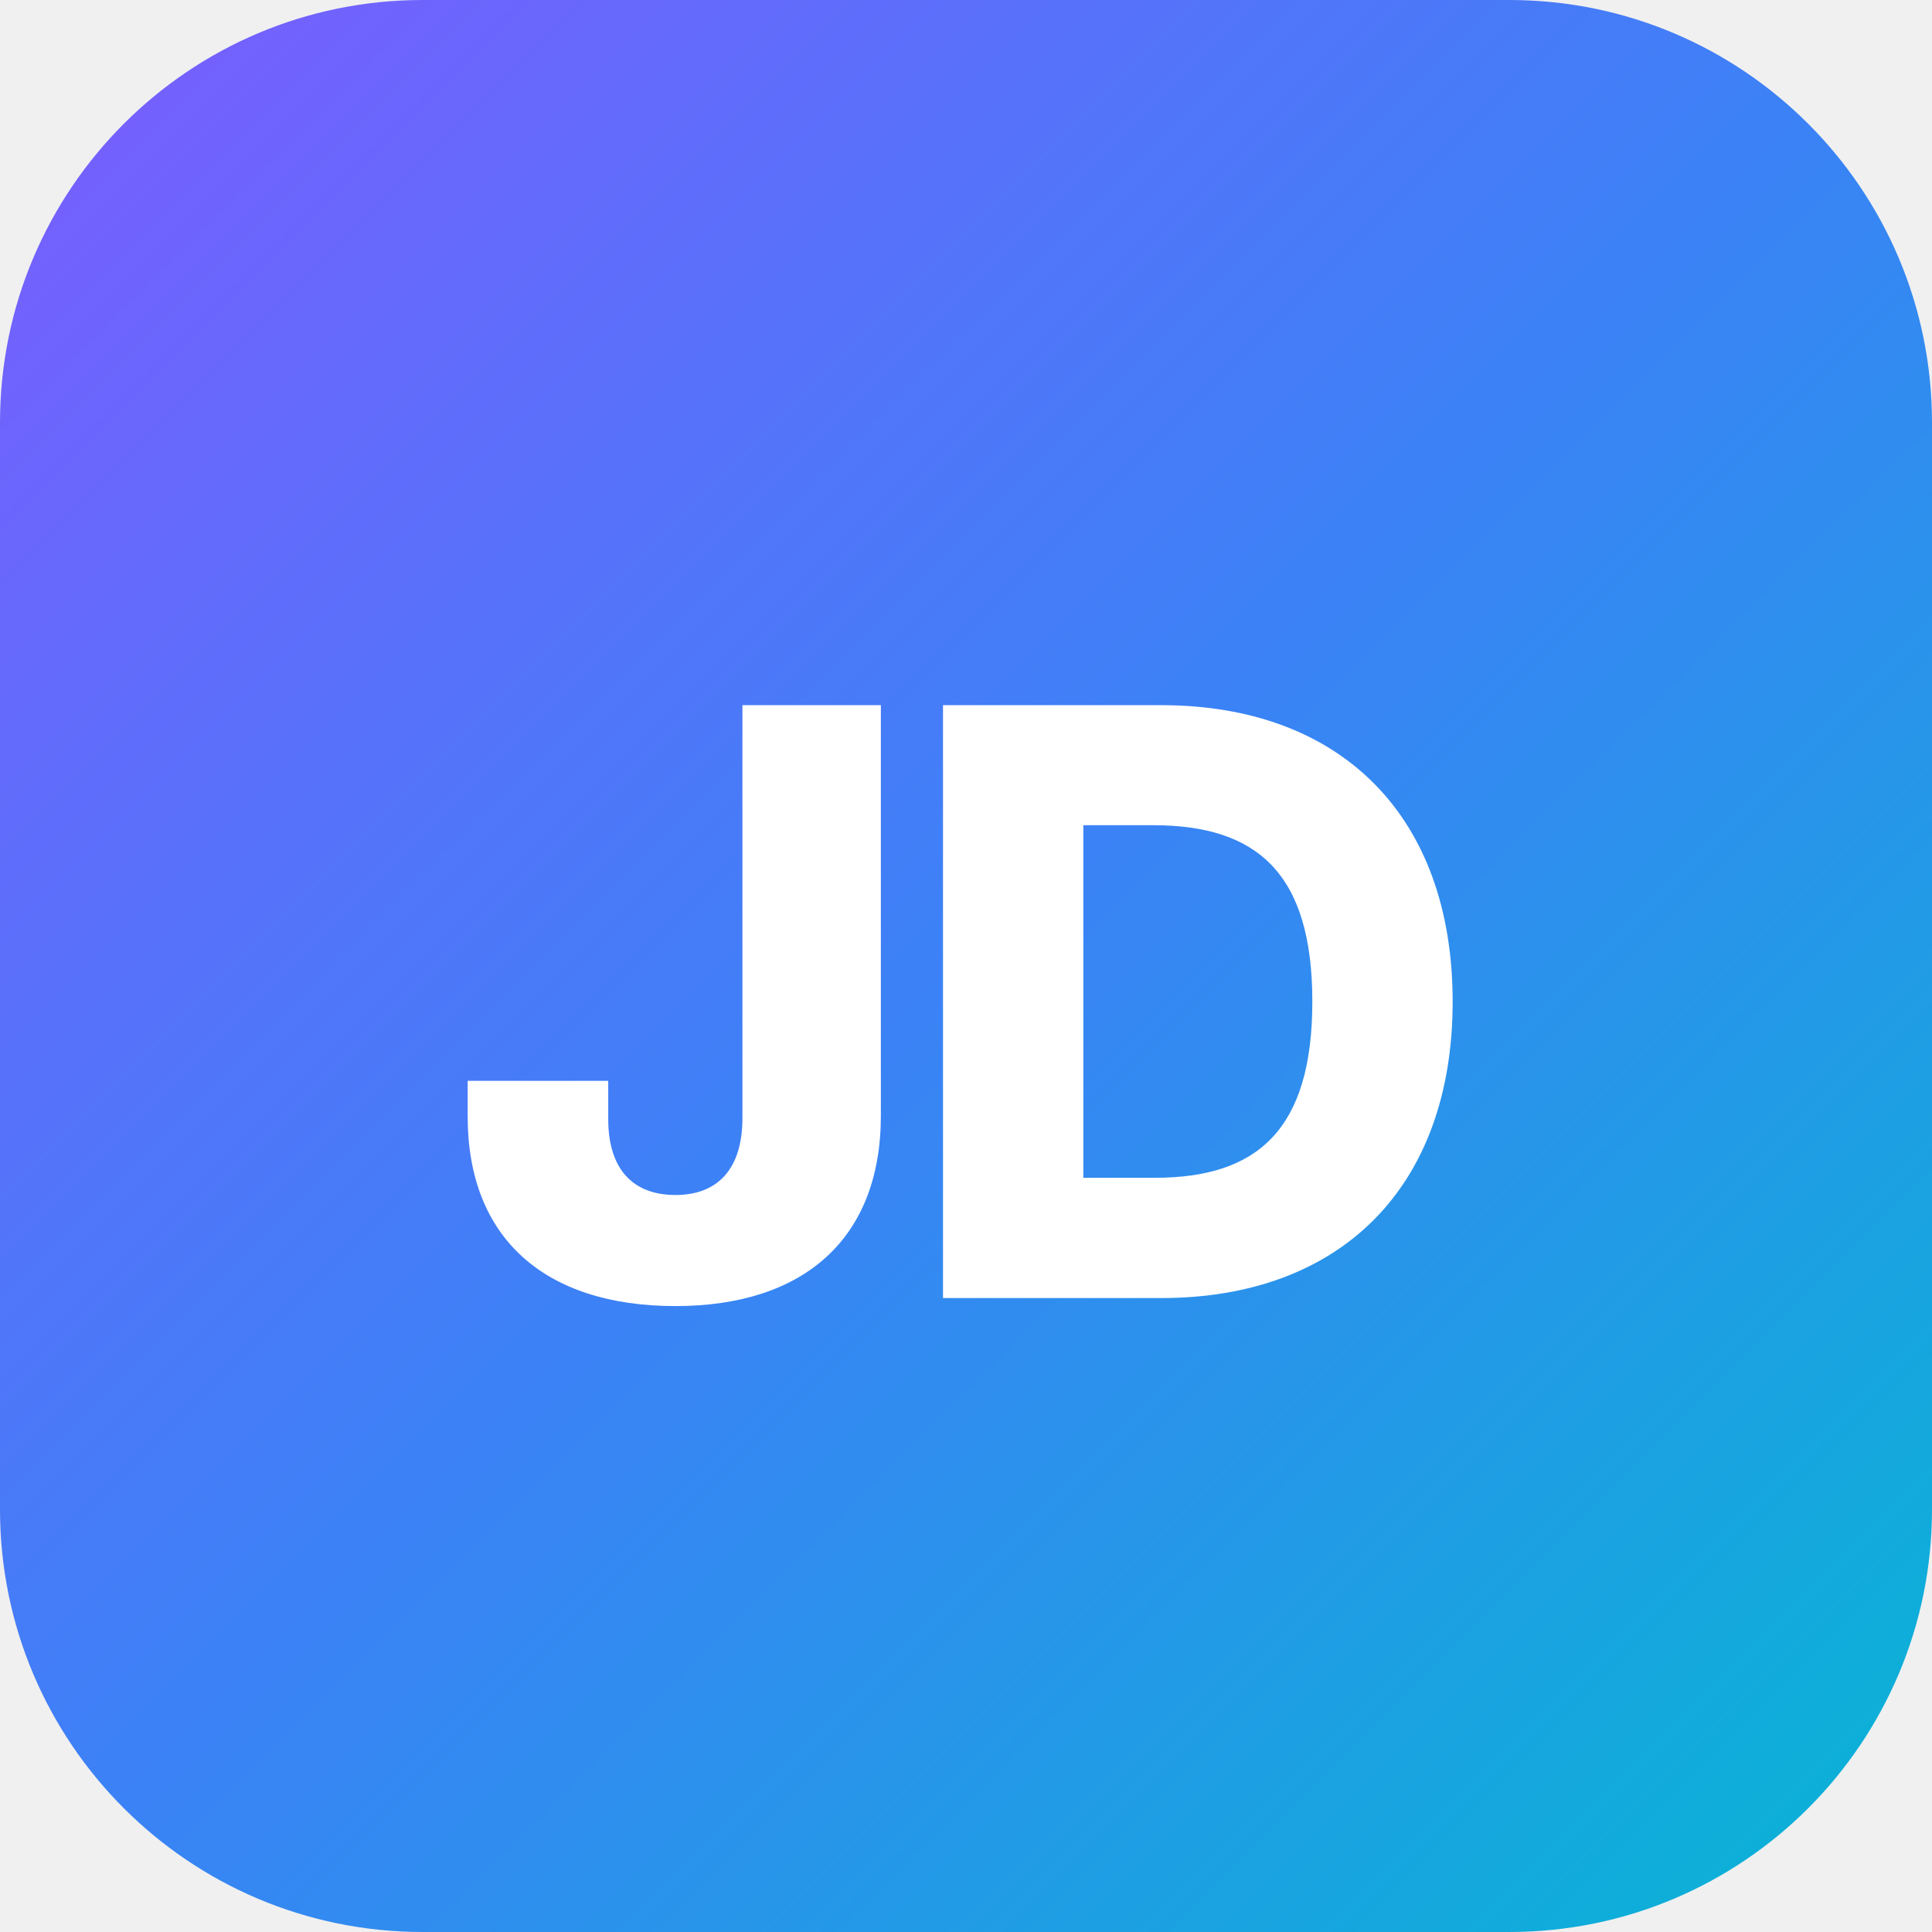
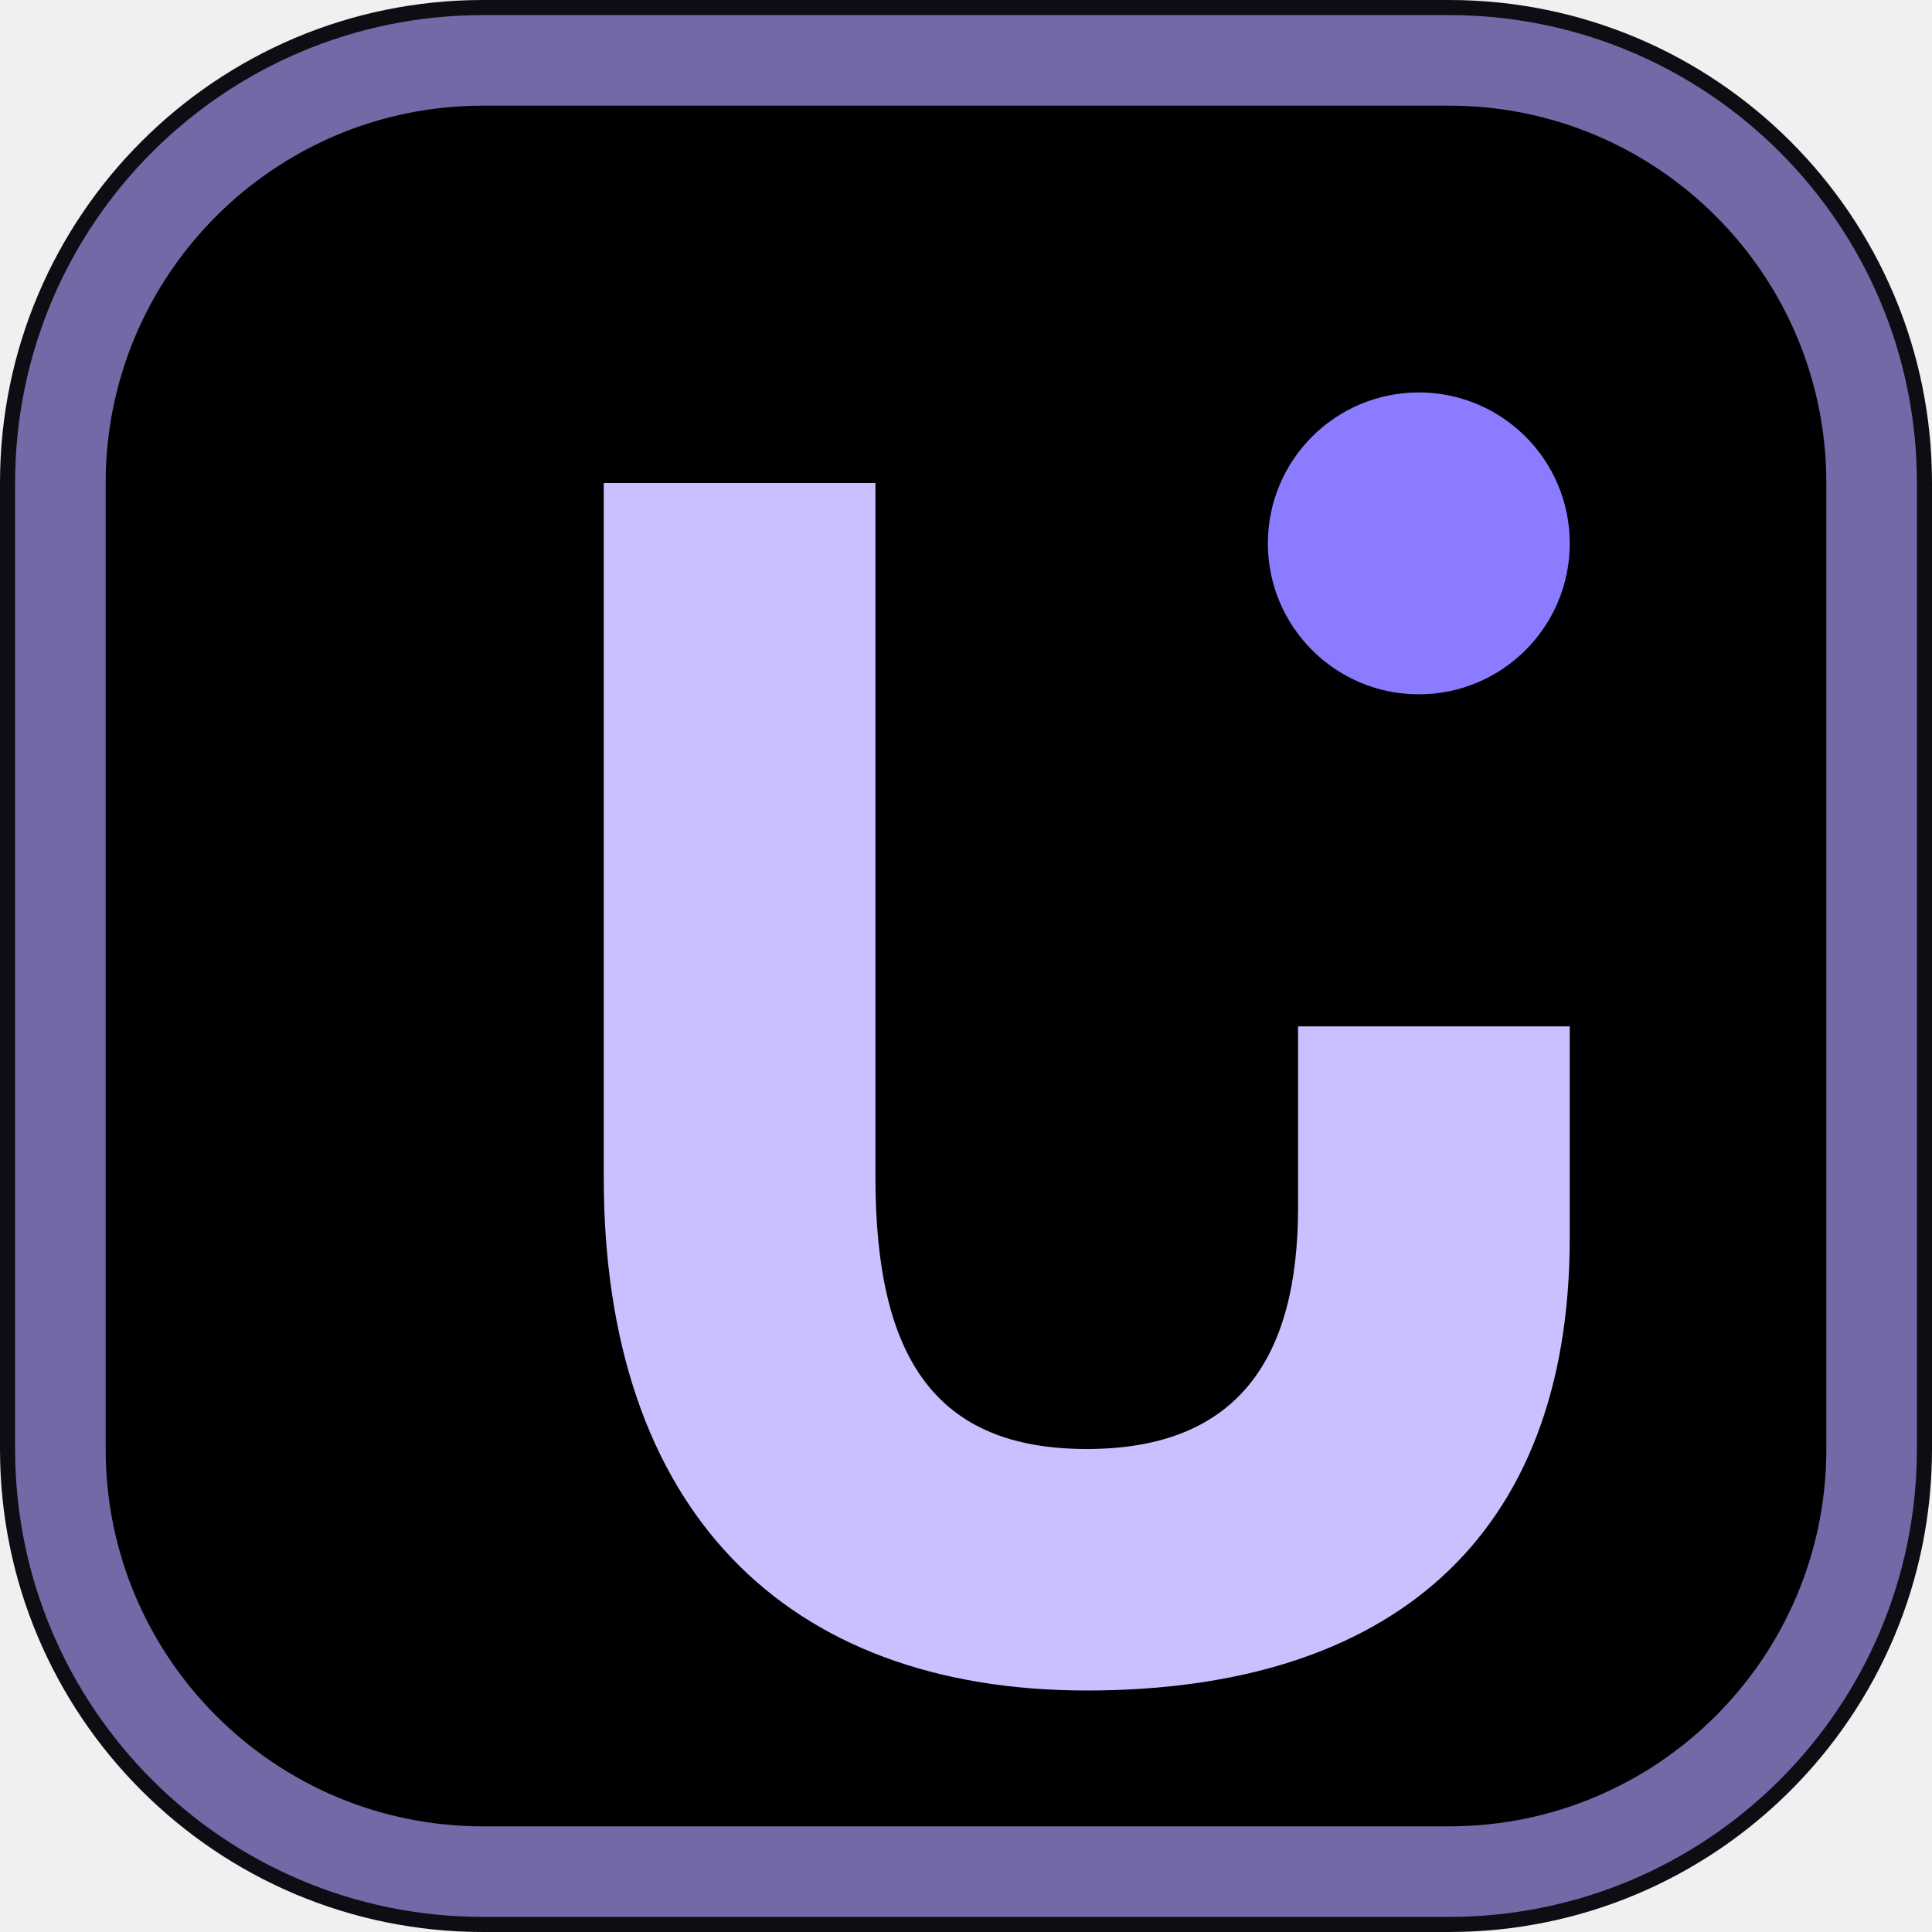
- <svg xmlns="http://www.w3.org/2000/svg" viewBox="0 0 128 128">
-   <defs>
-     <linearGradient id="g" x1="0" y1="0" x2="128" y2="128" gradientUnits="userSpaceOnUse">
-       <stop offset="0%" stop-color="#7c5cff" />
-       <stop offset="50%" stop-color="#3b82f6" />
-       <stop offset="100%" stop-color="#06b6d4" />
-     </linearGradient>
-   </defs>
-   <rect width="128" height="128" rx="28" fill="url(#g)" />
-   <text x="64" y="86" font-family="-apple-system, BlinkMacSystemFont, 'Segoe UI', system-ui, sans-serif" font-weight="800" font-size="54" fill="white" text-anchor="middle" letter-spacing="-2">JD</text>
+ <svg xmlns="http://www.w3.org/2000/svg" viewBox="0 0 64 64">
+   <rect width="64" height="64" rx="16" fill="#0D0D14" />
+   <rect x="2" y="2" width="60" height="60" rx="14" stroke="#7568A7" stroke-width="3" />
+   <path d="M20 16H29V39C29 45 31 48 36 48C41 48 43 45 43 40V34H52V41C52 51 46 56 36 56C26 56 20 50 20 39V16Z" fill="#C9C0FF" />
+   <circle cx="47" cy="18" r="5" fill="#8B7CFF" />
</svg>
